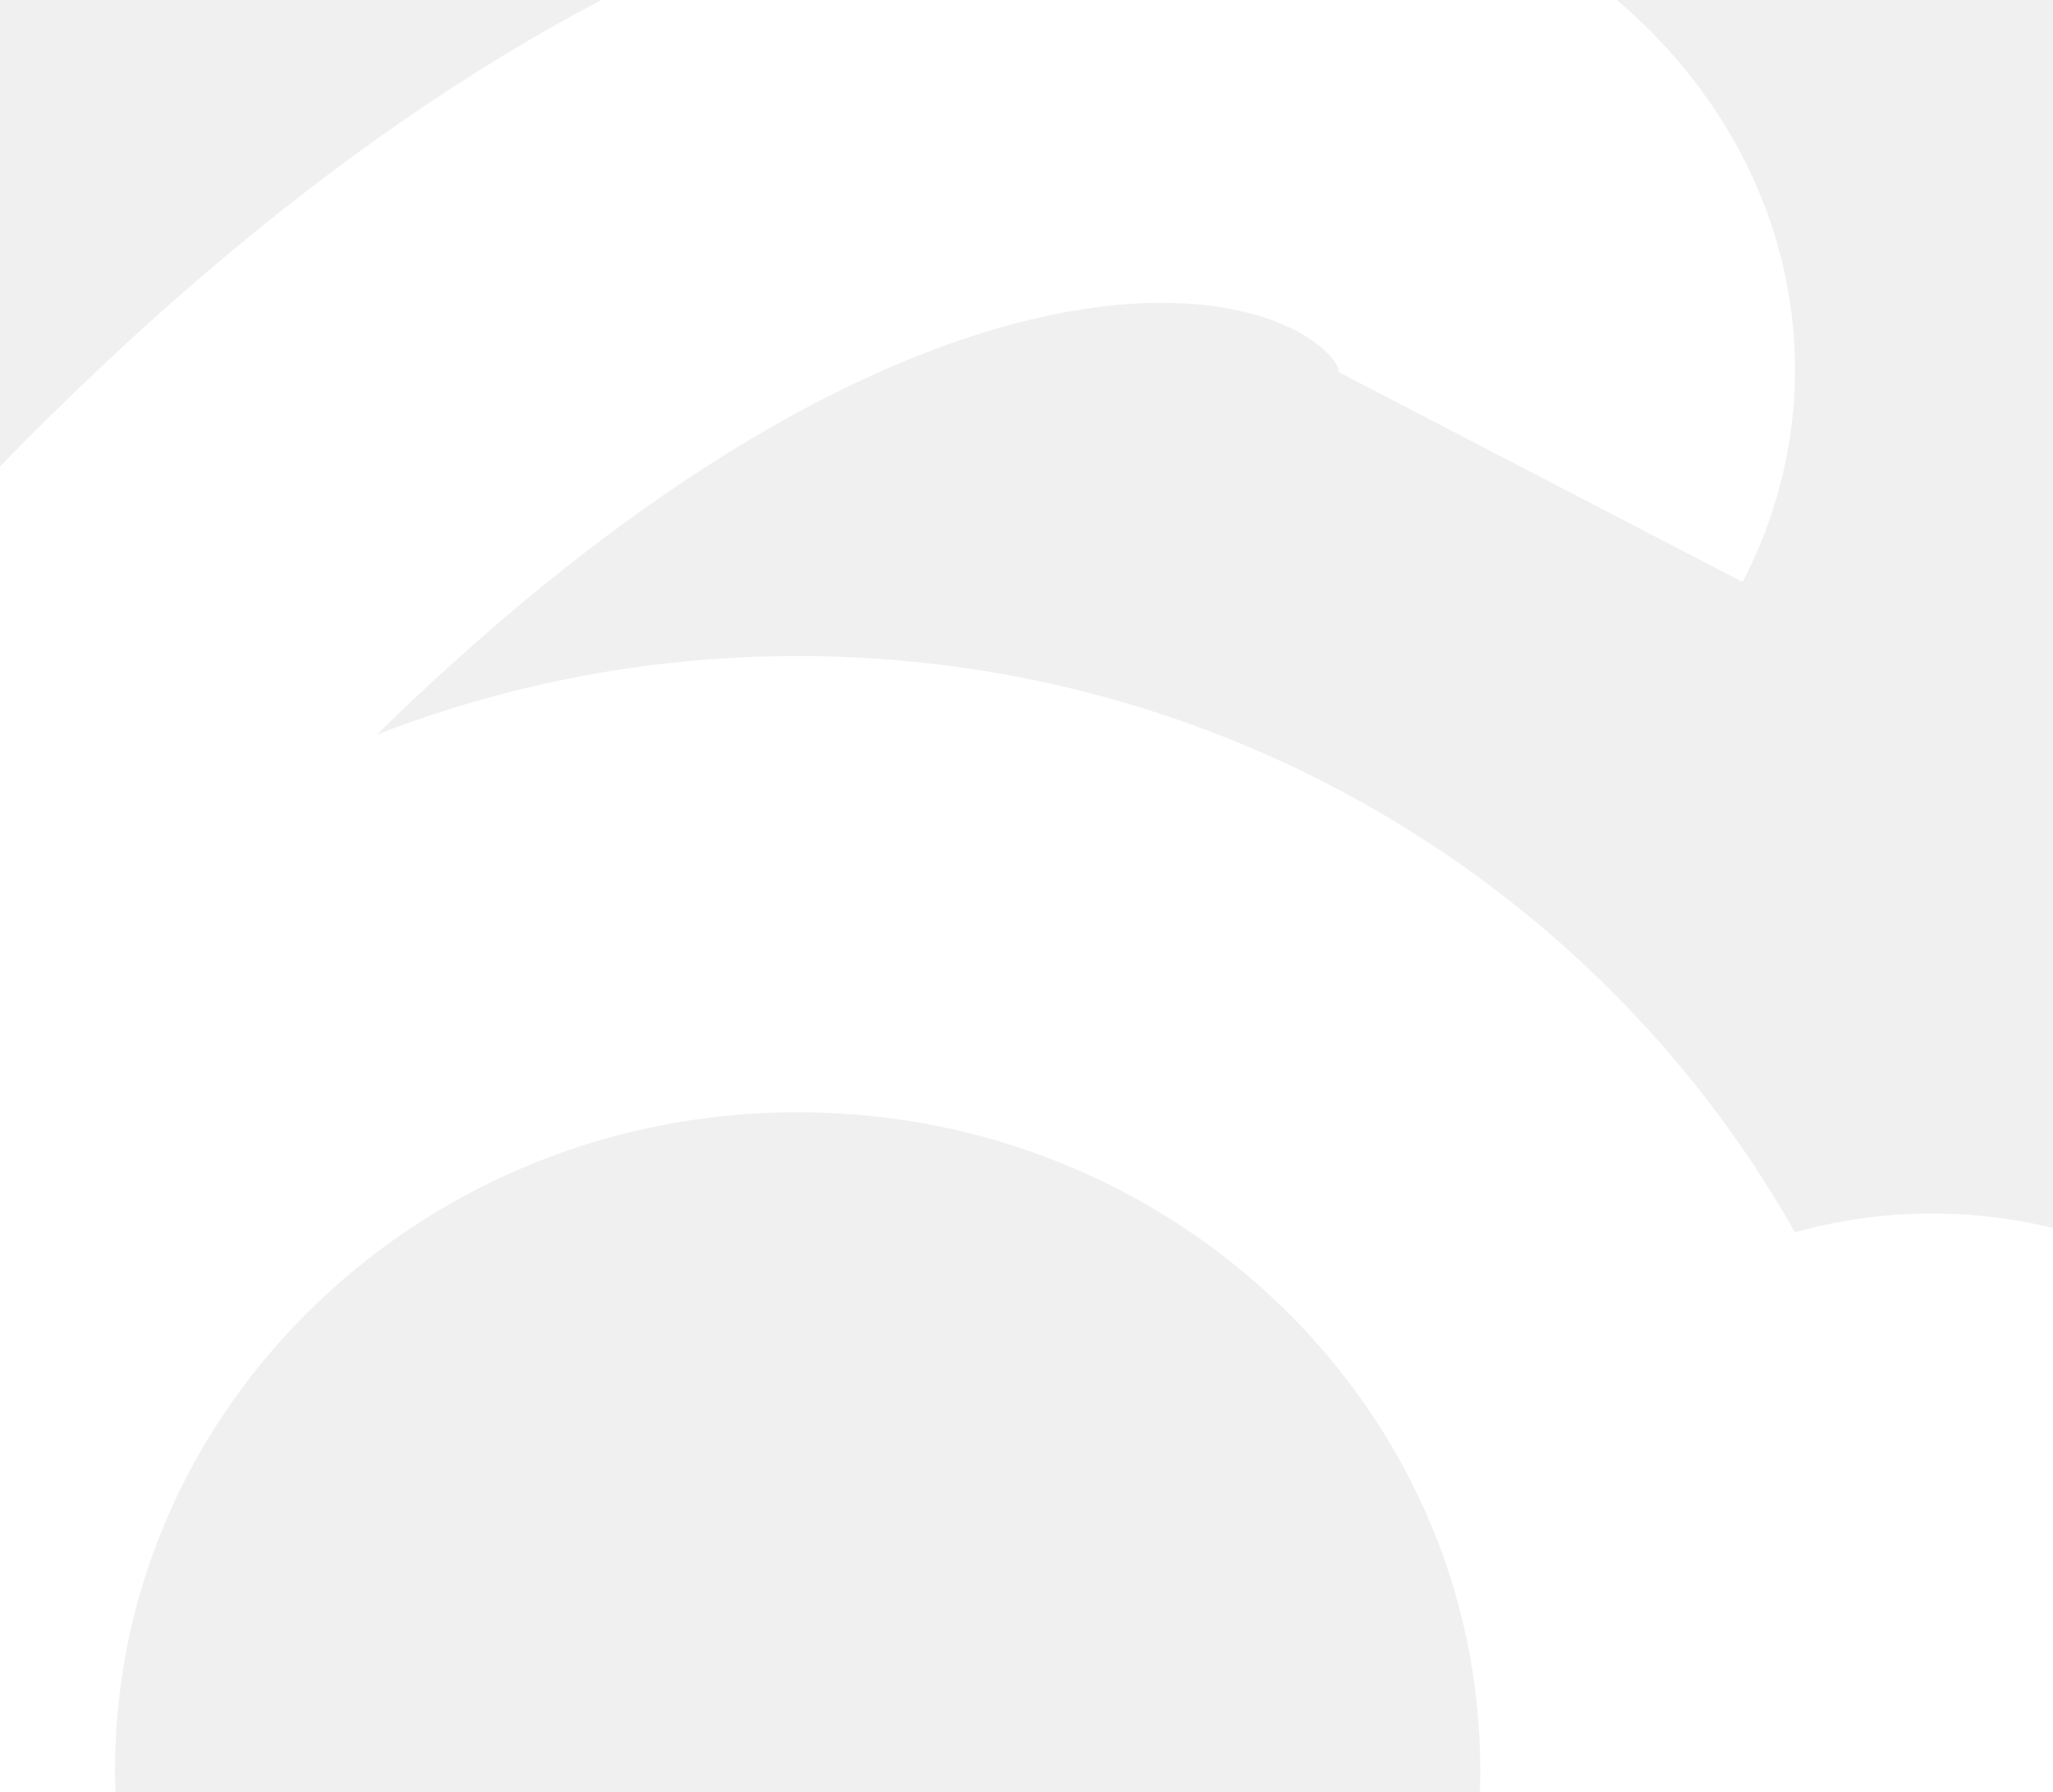
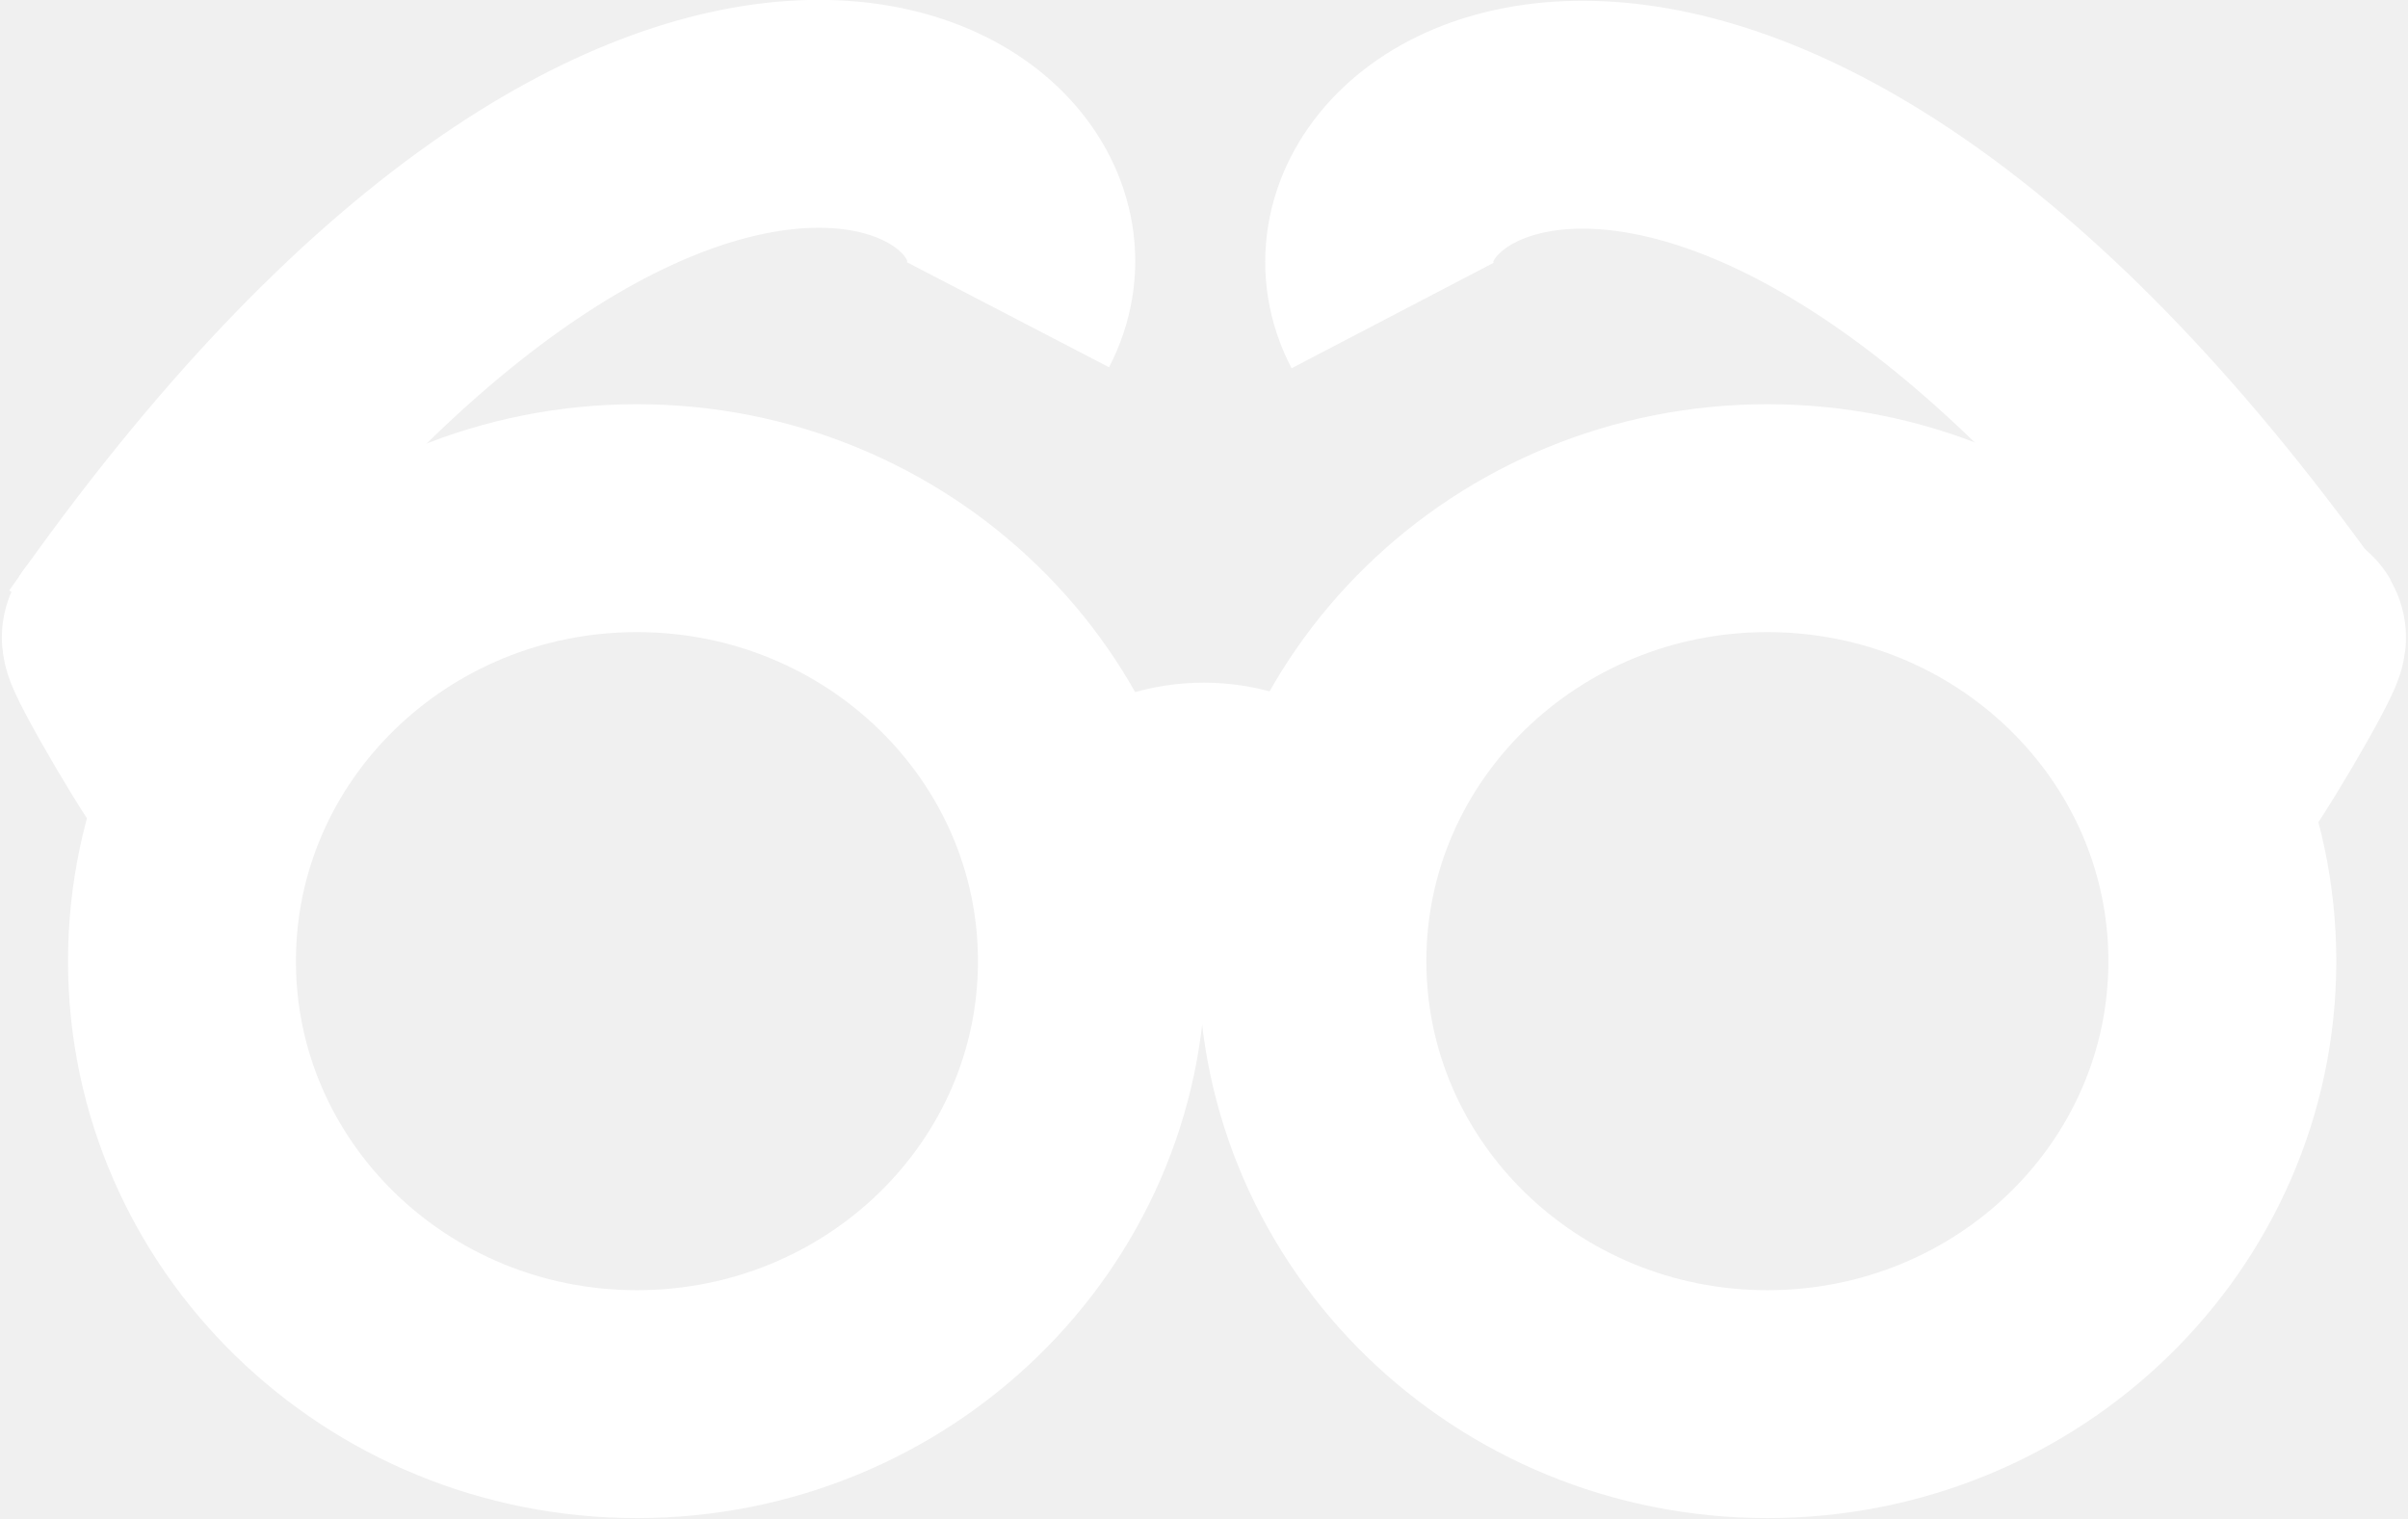
- <svg xmlns="http://www.w3.org/2000/svg" width="28.578mm" height="24.941mm" viewBox="0 0 28.578 24.941" version="1.1" id="svg8">
-   <defs id="defs2" />
-   <g id="layer1" transform="translate(-52.08179,-33.73365)">
-     <g id="g1794" style="stroke-width:6.35;stroke-miterlimit:4;stroke-dasharray:none;stroke:#ffffff;stroke-opacity:1;fill:none">
-       <path style="fill:none;stroke:#ffffff;stroke-width:6.35;stroke-linecap:butt;stroke-linejoin:miter;stroke-miterlimit:4;stroke-dasharray:none;stroke-opacity:1" d="m 48.298,49.873 c 15.653,-22.383 27.917,-14.684 25.224,-9.502 v 0 0" id="path1726" />
-       <ellipse style="fill:none;stroke:#ffffff;stroke-width:6.35;stroke-miterlimit:4;stroke-dasharray:none;stroke-opacity:1" id="path1701" cx="63.185" cy="58.383" rx="12.677" ry="12.343" />
-       <path style="fill:none;stroke:#ffffff;stroke-width:6.35;stroke-linecap:butt;stroke-linejoin:miter;stroke-miterlimit:4;stroke-dasharray:none;stroke-opacity:1" d="m 75.761,56.828 c -0.12,-4.054 6.607,-4.024 6.345,0" id="path1707" />
-       <ellipse style="fill:none;stroke:#ffffff;stroke-width:6.35;stroke-miterlimit:4;stroke-dasharray:none;stroke-opacity:1" id="ellipse1709" cx="-94.683" cy="58.383" rx="12.677" ry="12.343" transform="scale(-1,1)" />
-       <path style="fill:none;fill-opacity:1;stroke:#ffffff;stroke-width:6.35;stroke-miterlimit:4;stroke-dasharray:none;stroke-opacity:1" id="path1722" d="m 48.666,49.343 c 0.091,-0.161 4.523,-0.201 4.617,-0.042 0.094,0.159 -2.087,4.018 -2.272,4.02 -0.185,0.002 -2.436,-3.816 -2.345,-3.977 z" />
-       <path style="fill:none;fill-opacity:1;stroke:#ffffff;stroke-width:6.35;stroke-miterlimit:4;stroke-dasharray:none;stroke-opacity:1" id="path1732" transform="scale(-1,1)" d="m -109.304,49.343 c 0.091,-0.161 4.523,-0.201 4.617,-0.042 0.094,0.159 -2.087,4.018 -2.272,4.02 -0.185,0.002 -2.436,-3.816 -2.345,-3.977 z" />
-       <path style="fill:none;stroke:#ffffff;stroke-width:6.35;stroke-linecap:butt;stroke-linejoin:miter;stroke-miterlimit:4;stroke-dasharray:none;stroke-opacity:1" d="M 109.573,49.89 C 93.853,27.517 81.539,35.214 84.243,40.394 v 0 0" id="path1742" />
+ <svg xmlns="http://www.w3.org/2000/svg" width="13.191mm" height="8.317mm" version="1.1" viewBox="0 0 13.191 8.317">
+   <g transform="translate(-45.437 -31.599)">
+     <g transform="matrix(.1966 0 0 .1966 36.504 25.386)" fill="none" stroke="#fff" stroke-width="6.35">
+       <path d="m48.298 49.873c15.653-22.383 27.917-14.684 25.224-9.502" />
+       <ellipse cx="63.185" cy="58.383" rx="12.677" ry="12.343" />
+       <path d="m75.761 56.828c-0.12-4.054 6.607-4.024 6.345 0" />
+       <ellipse transform="scale(-1,1)" cx="-94.683" cy="58.383" rx="12.677" ry="12.343" />
+       <path d="m48.666 49.343c0.091-0.161 4.523-0.201 4.617-0.042 0.094 0.159-2.087 4.018-2.272 4.019-0.185 0.002-2.436-3.817-2.345-3.977z" />
+       <path transform="scale(-1,1)" d="m-109.3 49.343c0.091-0.161 4.523-0.201 4.617-0.042 0.094 0.159-2.087 4.018-2.272 4.019-0.185 0.002-2.436-3.817-2.345-3.977z" />
+       <path d="m109.57 49.89c-15.719-22.373-28.034-14.676-25.33-9.496" />
    </g>
  </g>
</svg>
